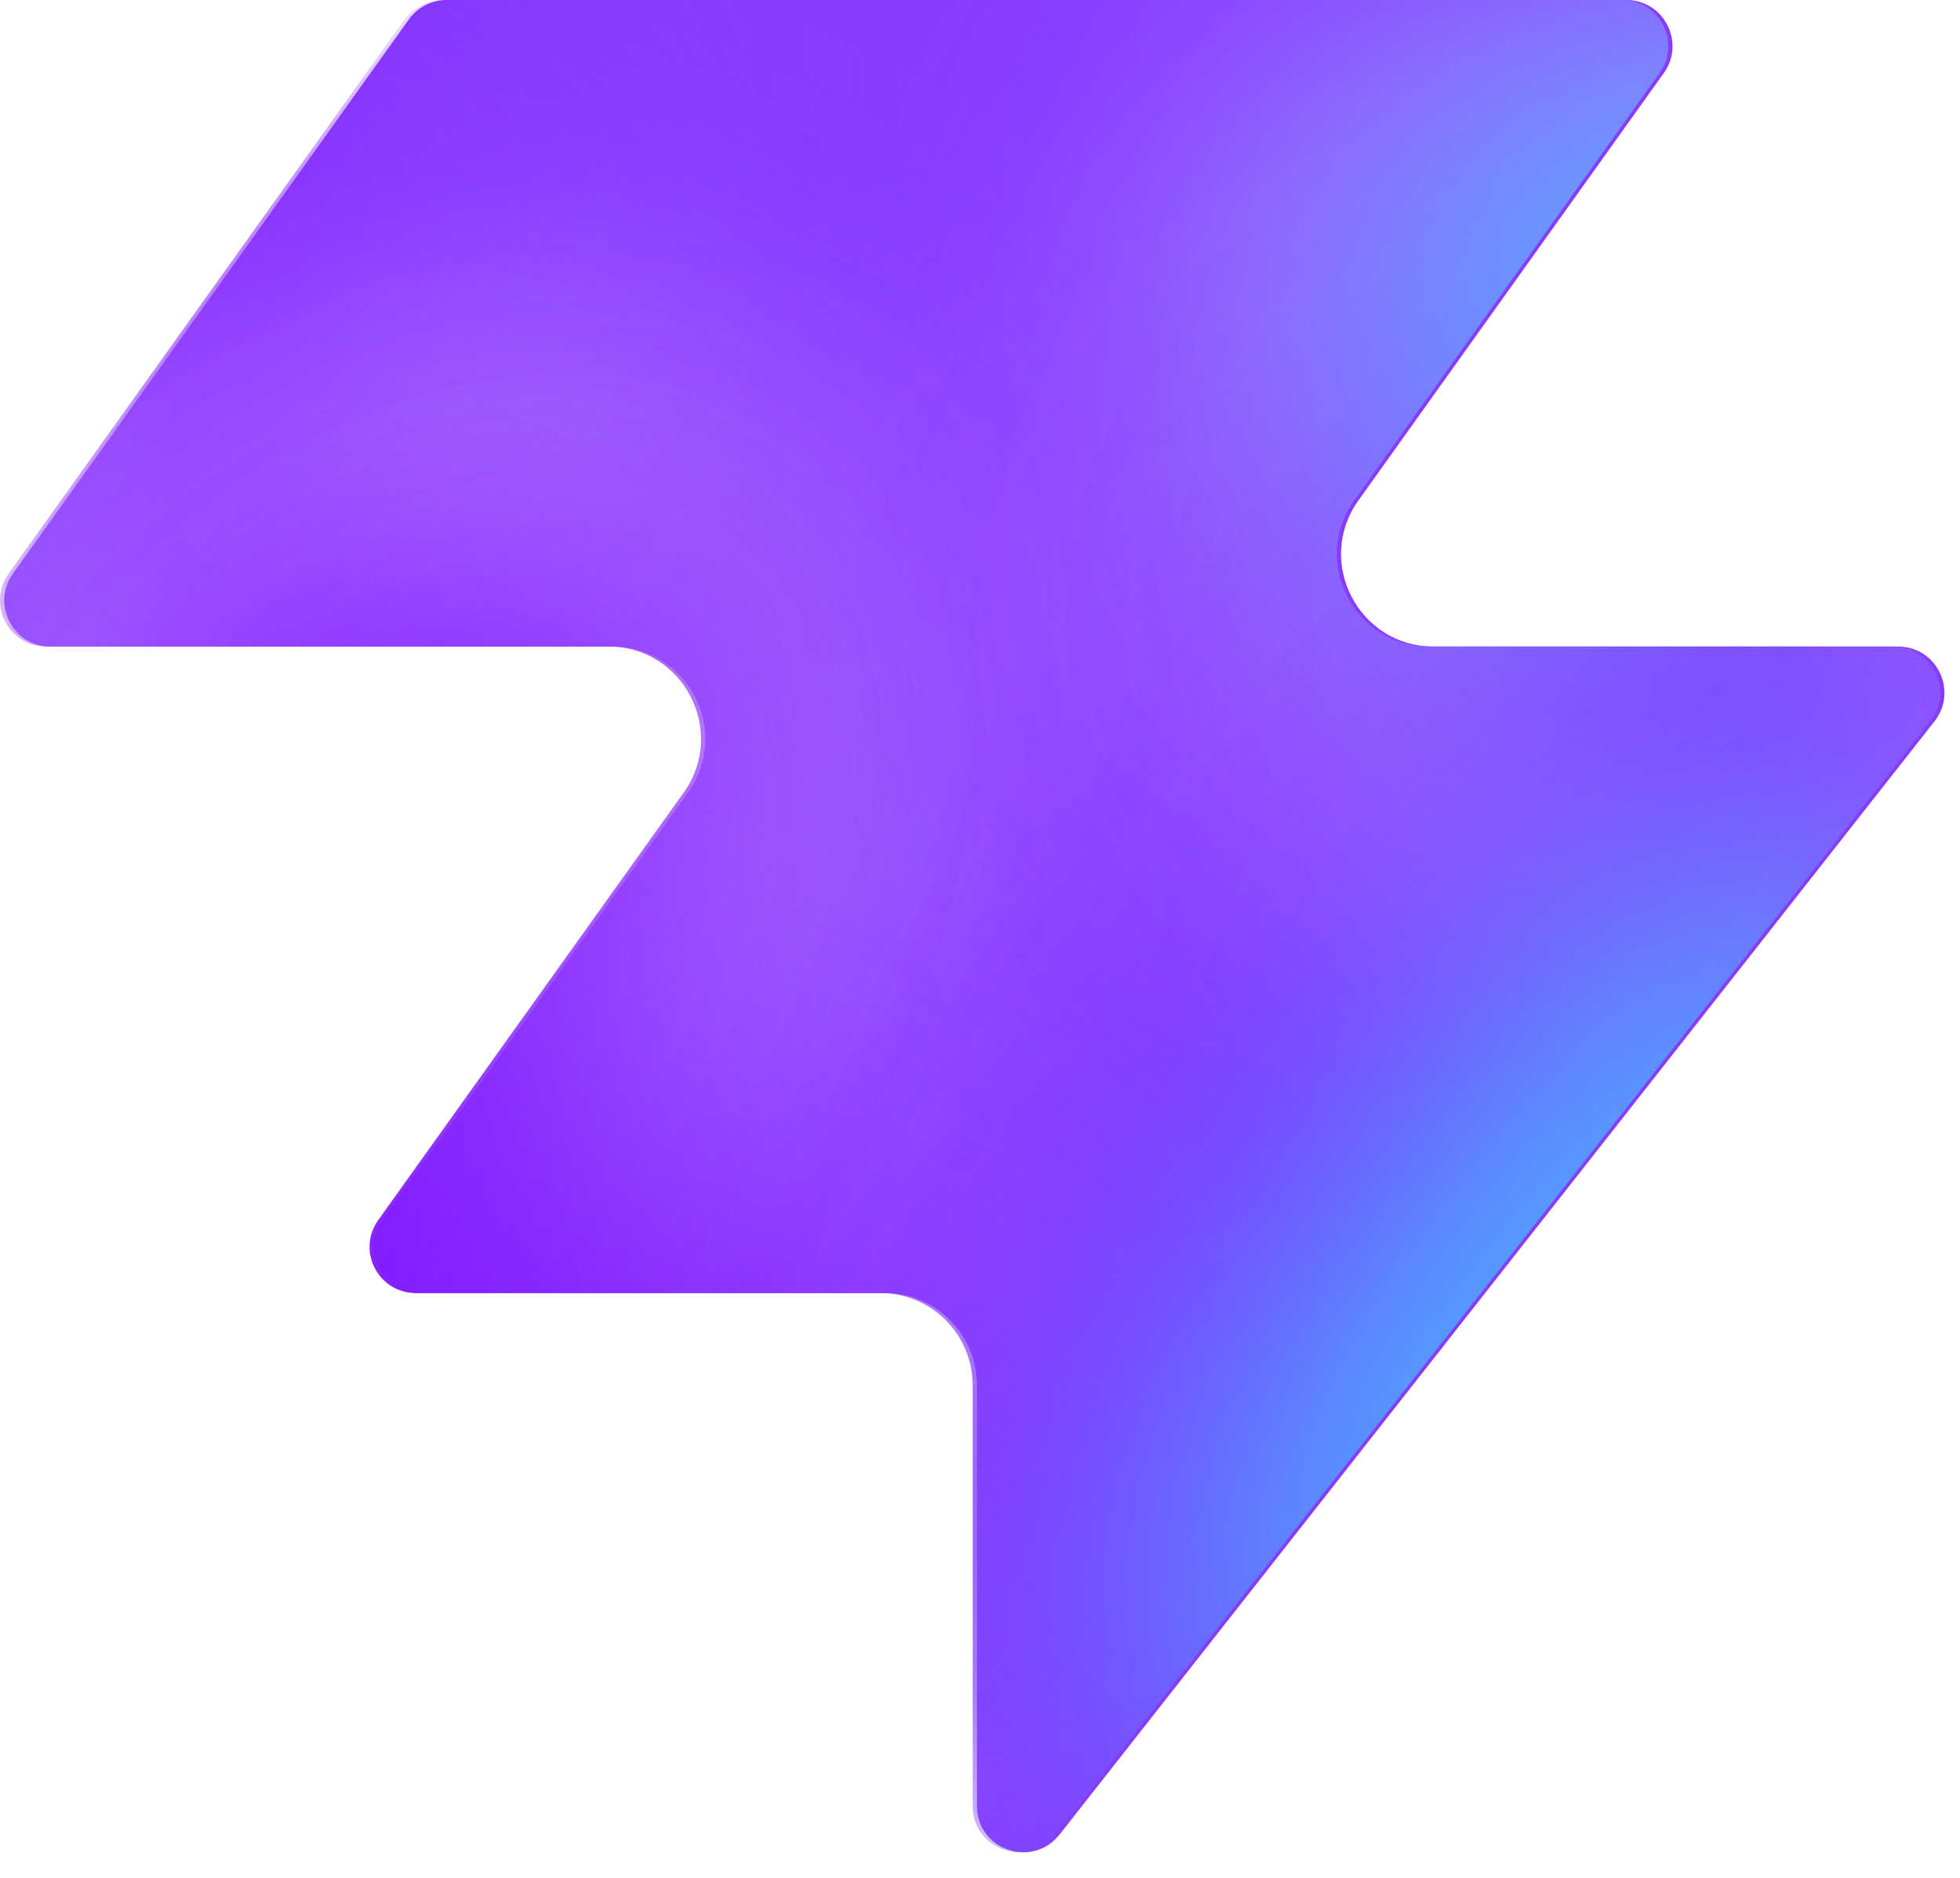
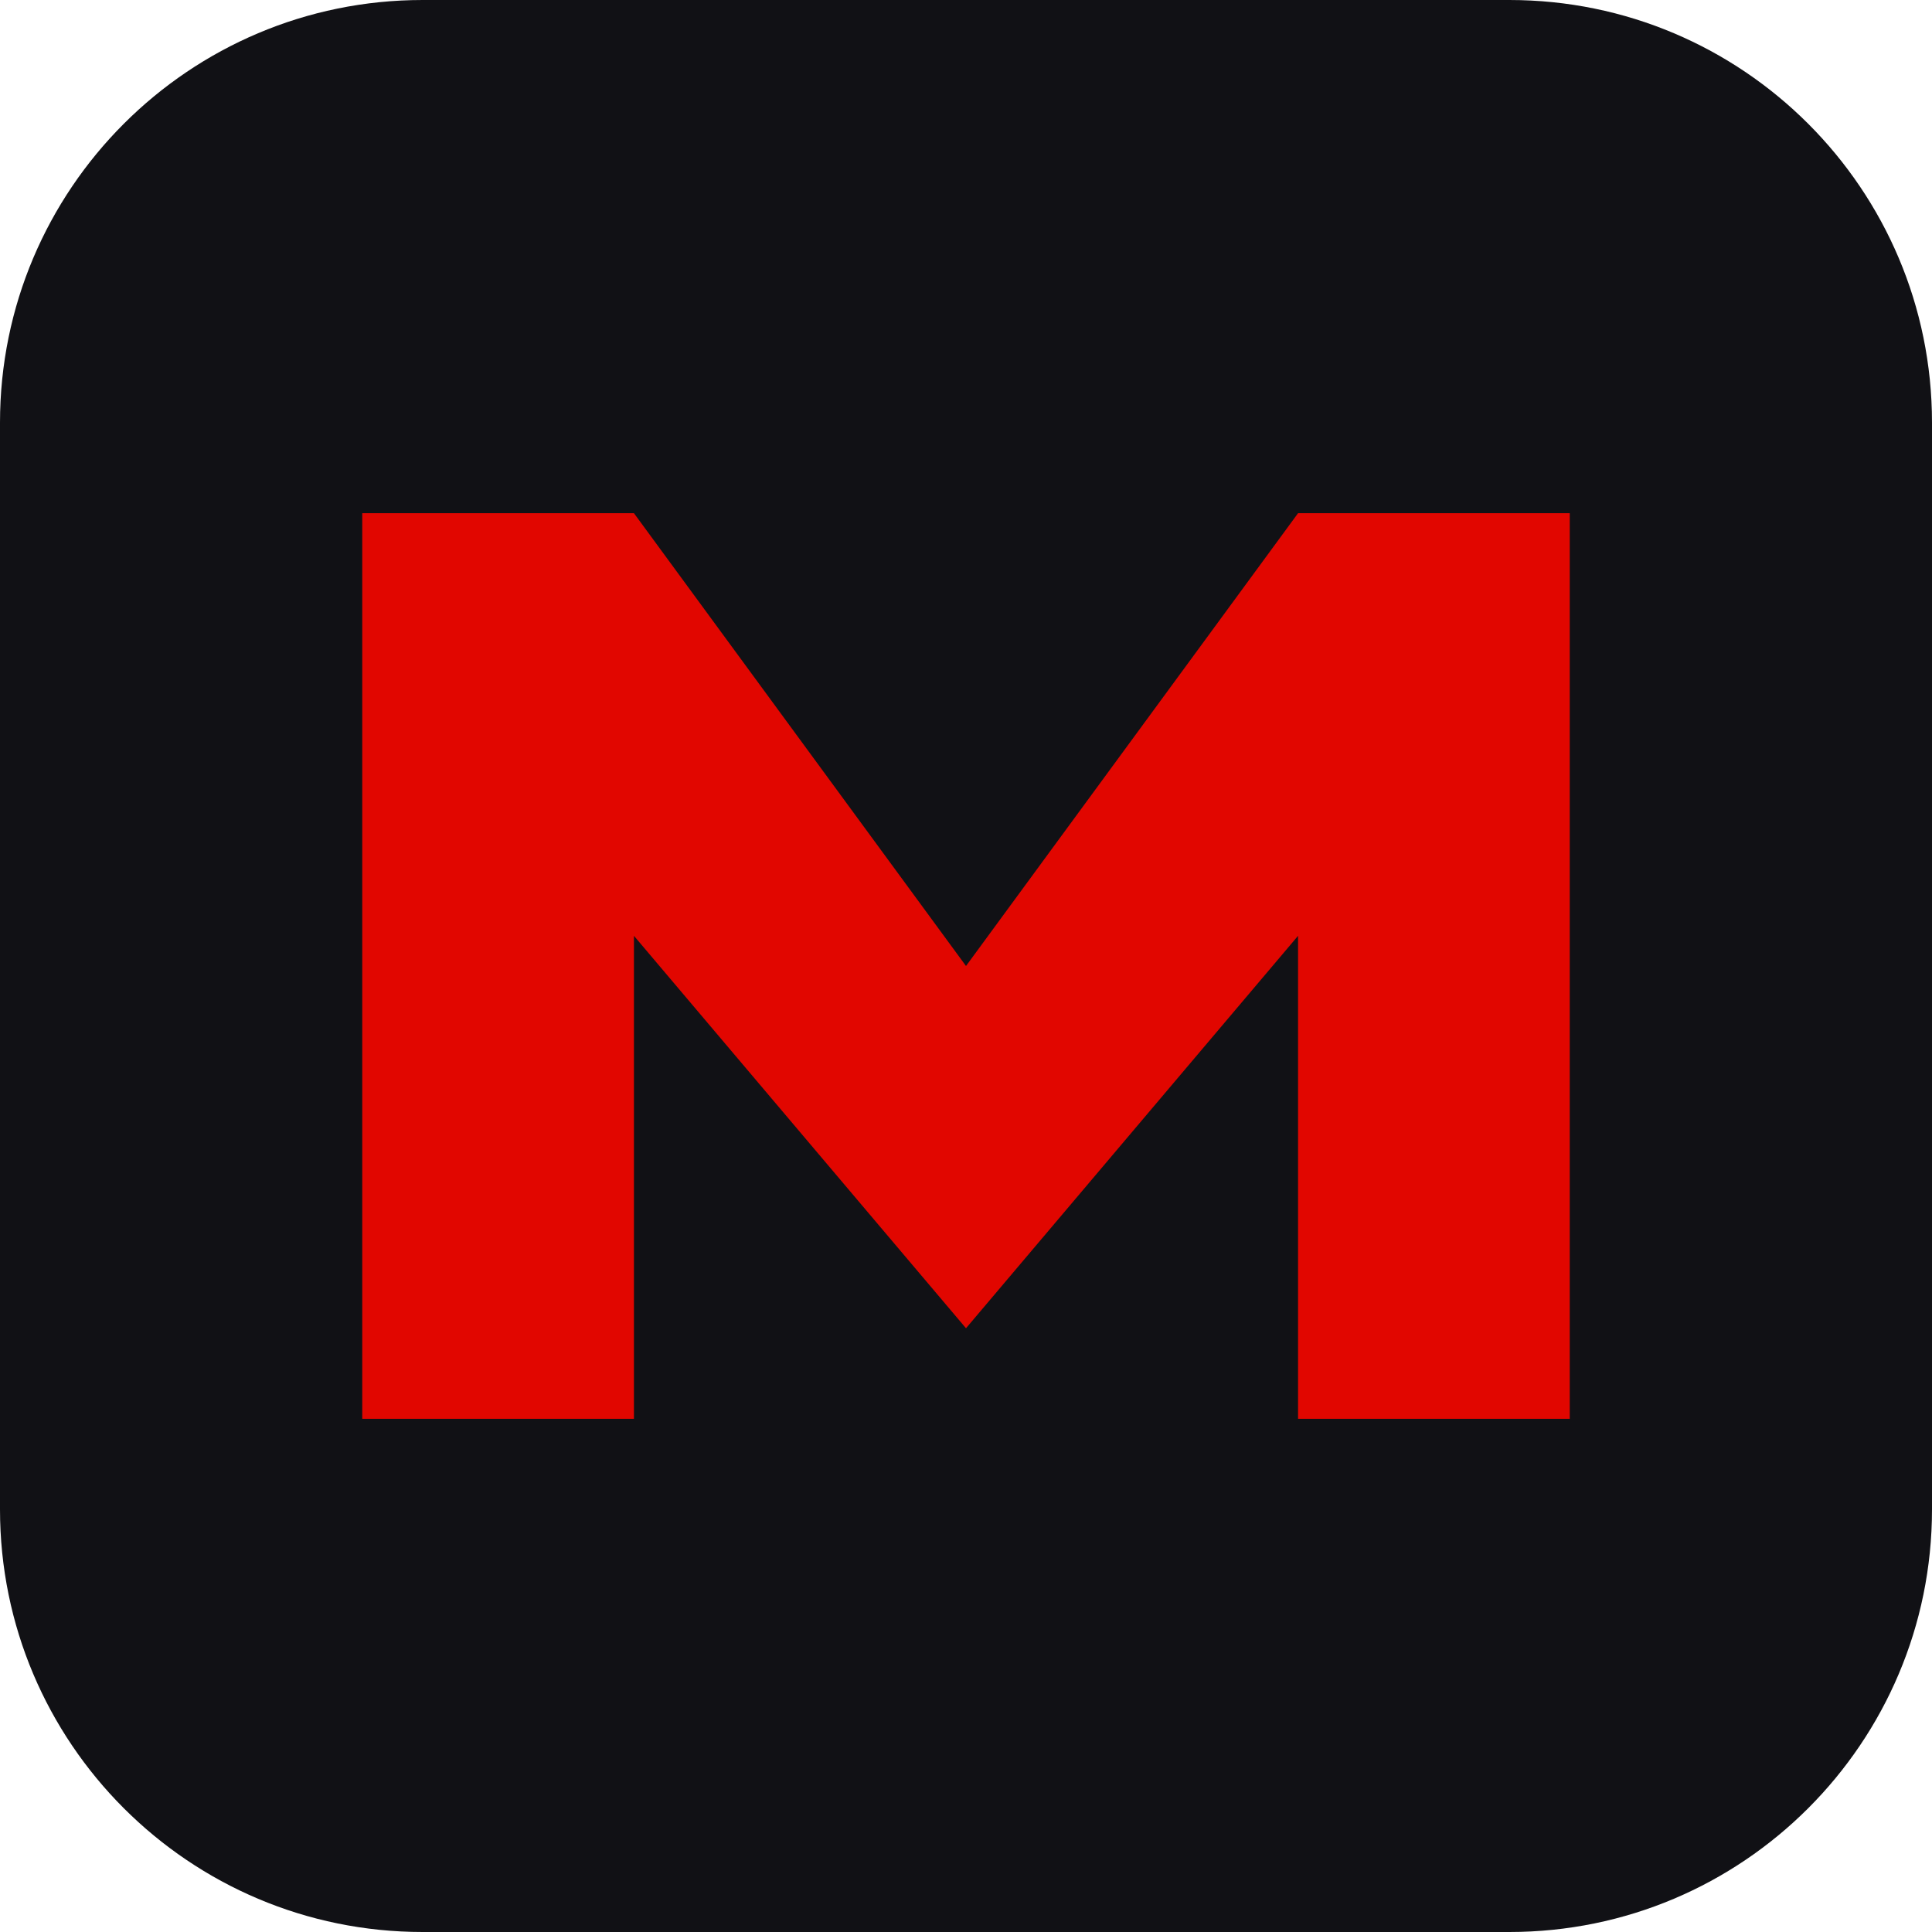
- <svg xmlns="http://www.w3.org/2000/svg" width="48" height="46" fill="none" viewBox="0 0 48 46">
-   <path fill="#863bff" d="M25.946 44.938c-.664.845-2.021.375-2.021-.698V33.937a2.26 2.26 0 0 0-2.262-2.262H10.287c-.92 0-1.456-1.04-.92-1.788l7.48-10.471c1.07-1.497 0-3.578-1.842-3.578H1.237c-.92 0-1.456-1.04-.92-1.788L10.013.474c.214-.297.556-.474.92-.474h28.894c.92 0 1.456 1.04.92 1.788l-7.48 10.471c-1.07 1.498 0 3.579 1.842 3.579h11.377c.943 0 1.473 1.088.89 1.83L25.947 44.94z" style="fill:#863bff;fill:color(display-p3 .525 .23 1);fill-opacity:1" />
-   <mask id="a" width="48" height="46" x="0" y="0" maskUnits="userSpaceOnUse" style="mask-type:alpha">
-     <path fill="#000" d="M25.842 44.938c-.664.844-2.021.375-2.021-.698V33.937a2.26 2.26 0 0 0-2.262-2.262H10.183c-.92 0-1.456-1.04-.92-1.788l7.48-10.471c1.07-1.498 0-3.579-1.842-3.579H1.133c-.92 0-1.456-1.04-.92-1.787L9.91.473c.214-.297.556-.474.92-.474h28.894c.92 0 1.456 1.04.92 1.788l-7.48 10.471c-1.07 1.498 0 3.578 1.842 3.578h11.377c.943 0 1.473 1.088.89 1.832L25.843 44.94z" style="fill:#000;fill-opacity:1" />
-   </mask>
-   <g mask="url(#a)">
-     <g filter="url(#b)">
-       <ellipse cx="5.508" cy="14.704" fill="#ede6ff" rx="5.508" ry="14.704" style="fill:#ede6ff;fill:color(display-p3 .927 .903 1);fill-opacity:1" transform="matrix(.00324 1 1 -.00324 -4.47 31.516)" />
-     </g>
-     <g filter="url(#c)">
-       <ellipse cx="10.399" cy="29.851" fill="#ede6ff" rx="10.399" ry="29.851" style="fill:#ede6ff;fill:color(display-p3 .927 .903 1);fill-opacity:1" transform="matrix(.00324 1 1 -.00324 -39.328 7.883)" />
-     </g>
-     <g filter="url(#d)">
-       <ellipse cx="5.508" cy="30.487" fill="#7e14ff" rx="5.508" ry="30.487" style="fill:#7e14ff;fill:color(display-p3 .492 .077 1);fill-opacity:1" transform="rotate(89.814 -25.913 -14.639)scale(1 -1)" />
-     </g>
-     <g filter="url(#e)">
-       <ellipse cx="5.508" cy="30.599" fill="#7e14ff" rx="5.508" ry="30.599" style="fill:#7e14ff;fill:color(display-p3 .492 .077 1);fill-opacity:1" transform="rotate(89.814 -32.644 -3.334)scale(1 -1)" />
-     </g>
-     <g filter="url(#f)">
-       <ellipse cx="5.508" cy="30.599" fill="#7e14ff" rx="5.508" ry="30.599" style="fill:#7e14ff;fill:color(display-p3 .492 .077 1);fill-opacity:1" transform="matrix(.00324 1 1 -.00324 -34.34 30.47)" />
-     </g>
-     <g filter="url(#g)">
-       <ellipse cx="14.072" cy="22.078" fill="#ede6ff" rx="14.072" ry="22.078" style="fill:#ede6ff;fill:color(display-p3 .927 .903 1);fill-opacity:1" transform="rotate(93.35 24.506 48.493)scale(-1 1)" />
-     </g>
-     <g filter="url(#h)">
-       <ellipse cx="3.47" cy="21.501" fill="#7e14ff" rx="3.47" ry="21.501" style="fill:#7e14ff;fill:color(display-p3 .492 .077 1);fill-opacity:1" transform="rotate(89.009 28.708 47.59)scale(-1 1)" />
-     </g>
-     <g filter="url(#i)">
-       <ellipse cx="3.47" cy="21.501" fill="#7e14ff" rx="3.47" ry="21.501" style="fill:#7e14ff;fill:color(display-p3 .492 .077 1);fill-opacity:1" transform="rotate(89.009 28.708 47.59)scale(-1 1)" />
-     </g>
-     <g filter="url(#j)">
-       <ellipse cx=".387" cy="8.972" fill="#7e14ff" rx="4.407" ry="29.108" style="fill:#7e14ff;fill:color(display-p3 .492 .077 1);fill-opacity:1" transform="rotate(39.51 .387 8.972)" />
-     </g>
-     <g filter="url(#k)">
-       <ellipse cx="47.523" cy="-6.092" fill="#7e14ff" rx="4.407" ry="29.108" style="fill:#7e14ff;fill:color(display-p3 .492 .077 1);fill-opacity:1" transform="rotate(37.892 47.523 -6.092)" />
-     </g>
-     <g filter="url(#l)">
-       <ellipse cx="41.412" cy="6.333" fill="#47bfff" rx="5.971" ry="9.665" style="fill:#47bfff;fill:color(display-p3 .28 .748 1);fill-opacity:1" transform="rotate(37.892 41.412 6.333)" />
-     </g>
-     <g filter="url(#m)">
-       <ellipse cx="-1.879" cy="38.332" fill="#7e14ff" rx="4.407" ry="29.108" style="fill:#7e14ff;fill:color(display-p3 .492 .077 1);fill-opacity:1" transform="rotate(37.892 -1.88 38.332)" />
-     </g>
-     <g filter="url(#n)">
-       <ellipse cx="-1.879" cy="38.332" fill="#7e14ff" rx="4.407" ry="29.108" style="fill:#7e14ff;fill:color(display-p3 .492 .077 1);fill-opacity:1" transform="rotate(37.892 -1.88 38.332)" />
-     </g>
-     <g filter="url(#o)">
-       <ellipse cx="35.651" cy="29.907" fill="#7e14ff" rx="4.407" ry="29.108" style="fill:#7e14ff;fill:color(display-p3 .492 .077 1);fill-opacity:1" transform="rotate(37.892 35.651 29.907)" />
-     </g>
-     <g filter="url(#p)">
-       <ellipse cx="38.418" cy="32.4" fill="#47bfff" rx="5.971" ry="15.297" style="fill:#47bfff;fill:color(display-p3 .28 .748 1);fill-opacity:1" transform="rotate(37.892 38.418 32.4)" />
-     </g>
-   </g>
-   <defs>
-     <filter id="b" width="60.045" height="41.654" x="-19.77" y="16.149" color-interpolation-filters="sRGB" filterUnits="userSpaceOnUse">
-       <feFlood flood-opacity="0" result="BackgroundImageFix" />
-       <feBlend in="SourceGraphic" in2="BackgroundImageFix" result="shape" />
-       <feGaussianBlur result="effect1_foregroundBlur_2002_17158" stdDeviation="7.659" />
-     </filter>
-     <filter id="c" width="90.34" height="51.437" x="-54.613" y="-7.533" color-interpolation-filters="sRGB" filterUnits="userSpaceOnUse">
-       <feFlood flood-opacity="0" result="BackgroundImageFix" />
-       <feBlend in="SourceGraphic" in2="BackgroundImageFix" result="shape" />
-       <feGaussianBlur result="effect1_foregroundBlur_2002_17158" stdDeviation="7.659" />
-     </filter>
-     <filter id="d" width="79.355" height="29.4" x="-49.64" y="2.03" color-interpolation-filters="sRGB" filterUnits="userSpaceOnUse">
-       <feFlood flood-opacity="0" result="BackgroundImageFix" />
-       <feBlend in="SourceGraphic" in2="BackgroundImageFix" result="shape" />
-       <feGaussianBlur result="effect1_foregroundBlur_2002_17158" stdDeviation="4.596" />
-     </filter>
-     <filter id="e" width="79.579" height="29.4" x="-45.045" y="20.029" color-interpolation-filters="sRGB" filterUnits="userSpaceOnUse">
-       <feFlood flood-opacity="0" result="BackgroundImageFix" />
-       <feBlend in="SourceGraphic" in2="BackgroundImageFix" result="shape" />
-       <feGaussianBlur result="effect1_foregroundBlur_2002_17158" stdDeviation="4.596" />
-     </filter>
-     <filter id="f" width="79.579" height="29.4" x="-43.513" y="21.178" color-interpolation-filters="sRGB" filterUnits="userSpaceOnUse">
-       <feFlood flood-opacity="0" result="BackgroundImageFix" />
-       <feBlend in="SourceGraphic" in2="BackgroundImageFix" result="shape" />
-       <feGaussianBlur result="effect1_foregroundBlur_2002_17158" stdDeviation="4.596" />
-     </filter>
-     <filter id="g" width="74.749" height="58.852" x="15.756" y="-17.901" color-interpolation-filters="sRGB" filterUnits="userSpaceOnUse">
-       <feFlood flood-opacity="0" result="BackgroundImageFix" />
-       <feBlend in="SourceGraphic" in2="BackgroundImageFix" result="shape" />
-       <feGaussianBlur result="effect1_foregroundBlur_2002_17158" stdDeviation="7.659" />
-     </filter>
-     <filter id="h" width="61.377" height="25.362" x="23.548" y="2.284" color-interpolation-filters="sRGB" filterUnits="userSpaceOnUse">
-       <feFlood flood-opacity="0" result="BackgroundImageFix" />
-       <feBlend in="SourceGraphic" in2="BackgroundImageFix" result="shape" />
-       <feGaussianBlur result="effect1_foregroundBlur_2002_17158" stdDeviation="4.596" />
-     </filter>
-     <filter id="i" width="61.377" height="25.362" x="23.548" y="2.284" color-interpolation-filters="sRGB" filterUnits="userSpaceOnUse">
-       <feFlood flood-opacity="0" result="BackgroundImageFix" />
-       <feBlend in="SourceGraphic" in2="BackgroundImageFix" result="shape" />
-       <feGaussianBlur result="effect1_foregroundBlur_2002_17158" stdDeviation="4.596" />
-     </filter>
-     <filter id="j" width="56.045" height="63.649" x="-27.636" y="-22.853" color-interpolation-filters="sRGB" filterUnits="userSpaceOnUse">
-       <feFlood flood-opacity="0" result="BackgroundImageFix" />
-       <feBlend in="SourceGraphic" in2="BackgroundImageFix" result="shape" />
-       <feGaussianBlur result="effect1_foregroundBlur_2002_17158" stdDeviation="4.596" />
-     </filter>
-     <filter id="k" width="54.814" height="64.646" x="20.116" y="-38.415" color-interpolation-filters="sRGB" filterUnits="userSpaceOnUse">
-       <feFlood flood-opacity="0" result="BackgroundImageFix" />
-       <feBlend in="SourceGraphic" in2="BackgroundImageFix" result="shape" />
-       <feGaussianBlur result="effect1_foregroundBlur_2002_17158" stdDeviation="4.596" />
-     </filter>
-     <filter id="l" width="33.541" height="35.313" x="24.641" y="-11.323" color-interpolation-filters="sRGB" filterUnits="userSpaceOnUse">
-       <feFlood flood-opacity="0" result="BackgroundImageFix" />
-       <feBlend in="SourceGraphic" in2="BackgroundImageFix" result="shape" />
-       <feGaussianBlur result="effect1_foregroundBlur_2002_17158" stdDeviation="4.596" />
-     </filter>
-     <filter id="m" width="54.814" height="64.646" x="-29.286" y="6.009" color-interpolation-filters="sRGB" filterUnits="userSpaceOnUse">
-       <feFlood flood-opacity="0" result="BackgroundImageFix" />
-       <feBlend in="SourceGraphic" in2="BackgroundImageFix" result="shape" />
-       <feGaussianBlur result="effect1_foregroundBlur_2002_17158" stdDeviation="4.596" />
-     </filter>
-     <filter id="n" width="54.814" height="64.646" x="-29.286" y="6.009" color-interpolation-filters="sRGB" filterUnits="userSpaceOnUse">
-       <feFlood flood-opacity="0" result="BackgroundImageFix" />
-       <feBlend in="SourceGraphic" in2="BackgroundImageFix" result="shape" />
-       <feGaussianBlur result="effect1_foregroundBlur_2002_17158" stdDeviation="4.596" />
-     </filter>
-     <filter id="o" width="54.814" height="64.646" x="8.244" y="-2.416" color-interpolation-filters="sRGB" filterUnits="userSpaceOnUse">
-       <feFlood flood-opacity="0" result="BackgroundImageFix" />
-       <feBlend in="SourceGraphic" in2="BackgroundImageFix" result="shape" />
-       <feGaussianBlur result="effect1_foregroundBlur_2002_17158" stdDeviation="4.596" />
-     </filter>
-     <filter id="p" width="39.409" height="43.623" x="18.713" y="10.588" color-interpolation-filters="sRGB" filterUnits="userSpaceOnUse">
-       <feFlood flood-opacity="0" result="BackgroundImageFix" />
-       <feBlend in="SourceGraphic" in2="BackgroundImageFix" result="shape" />
-       <feGaussianBlur result="effect1_foregroundBlur_2002_17158" stdDeviation="4.596" />
-     </filter>
-   </defs>
+ <svg xmlns="http://www.w3.org/2000/svg" viewBox="0 0 64 64">
+   <rect width="64" height="64" rx="14" fill="#111115" />
+   <path d="M12 47V17h9l11 15 11-15h9v30h-9V31L32 44 21 31v16z" fill="#E10600" />
</svg>
